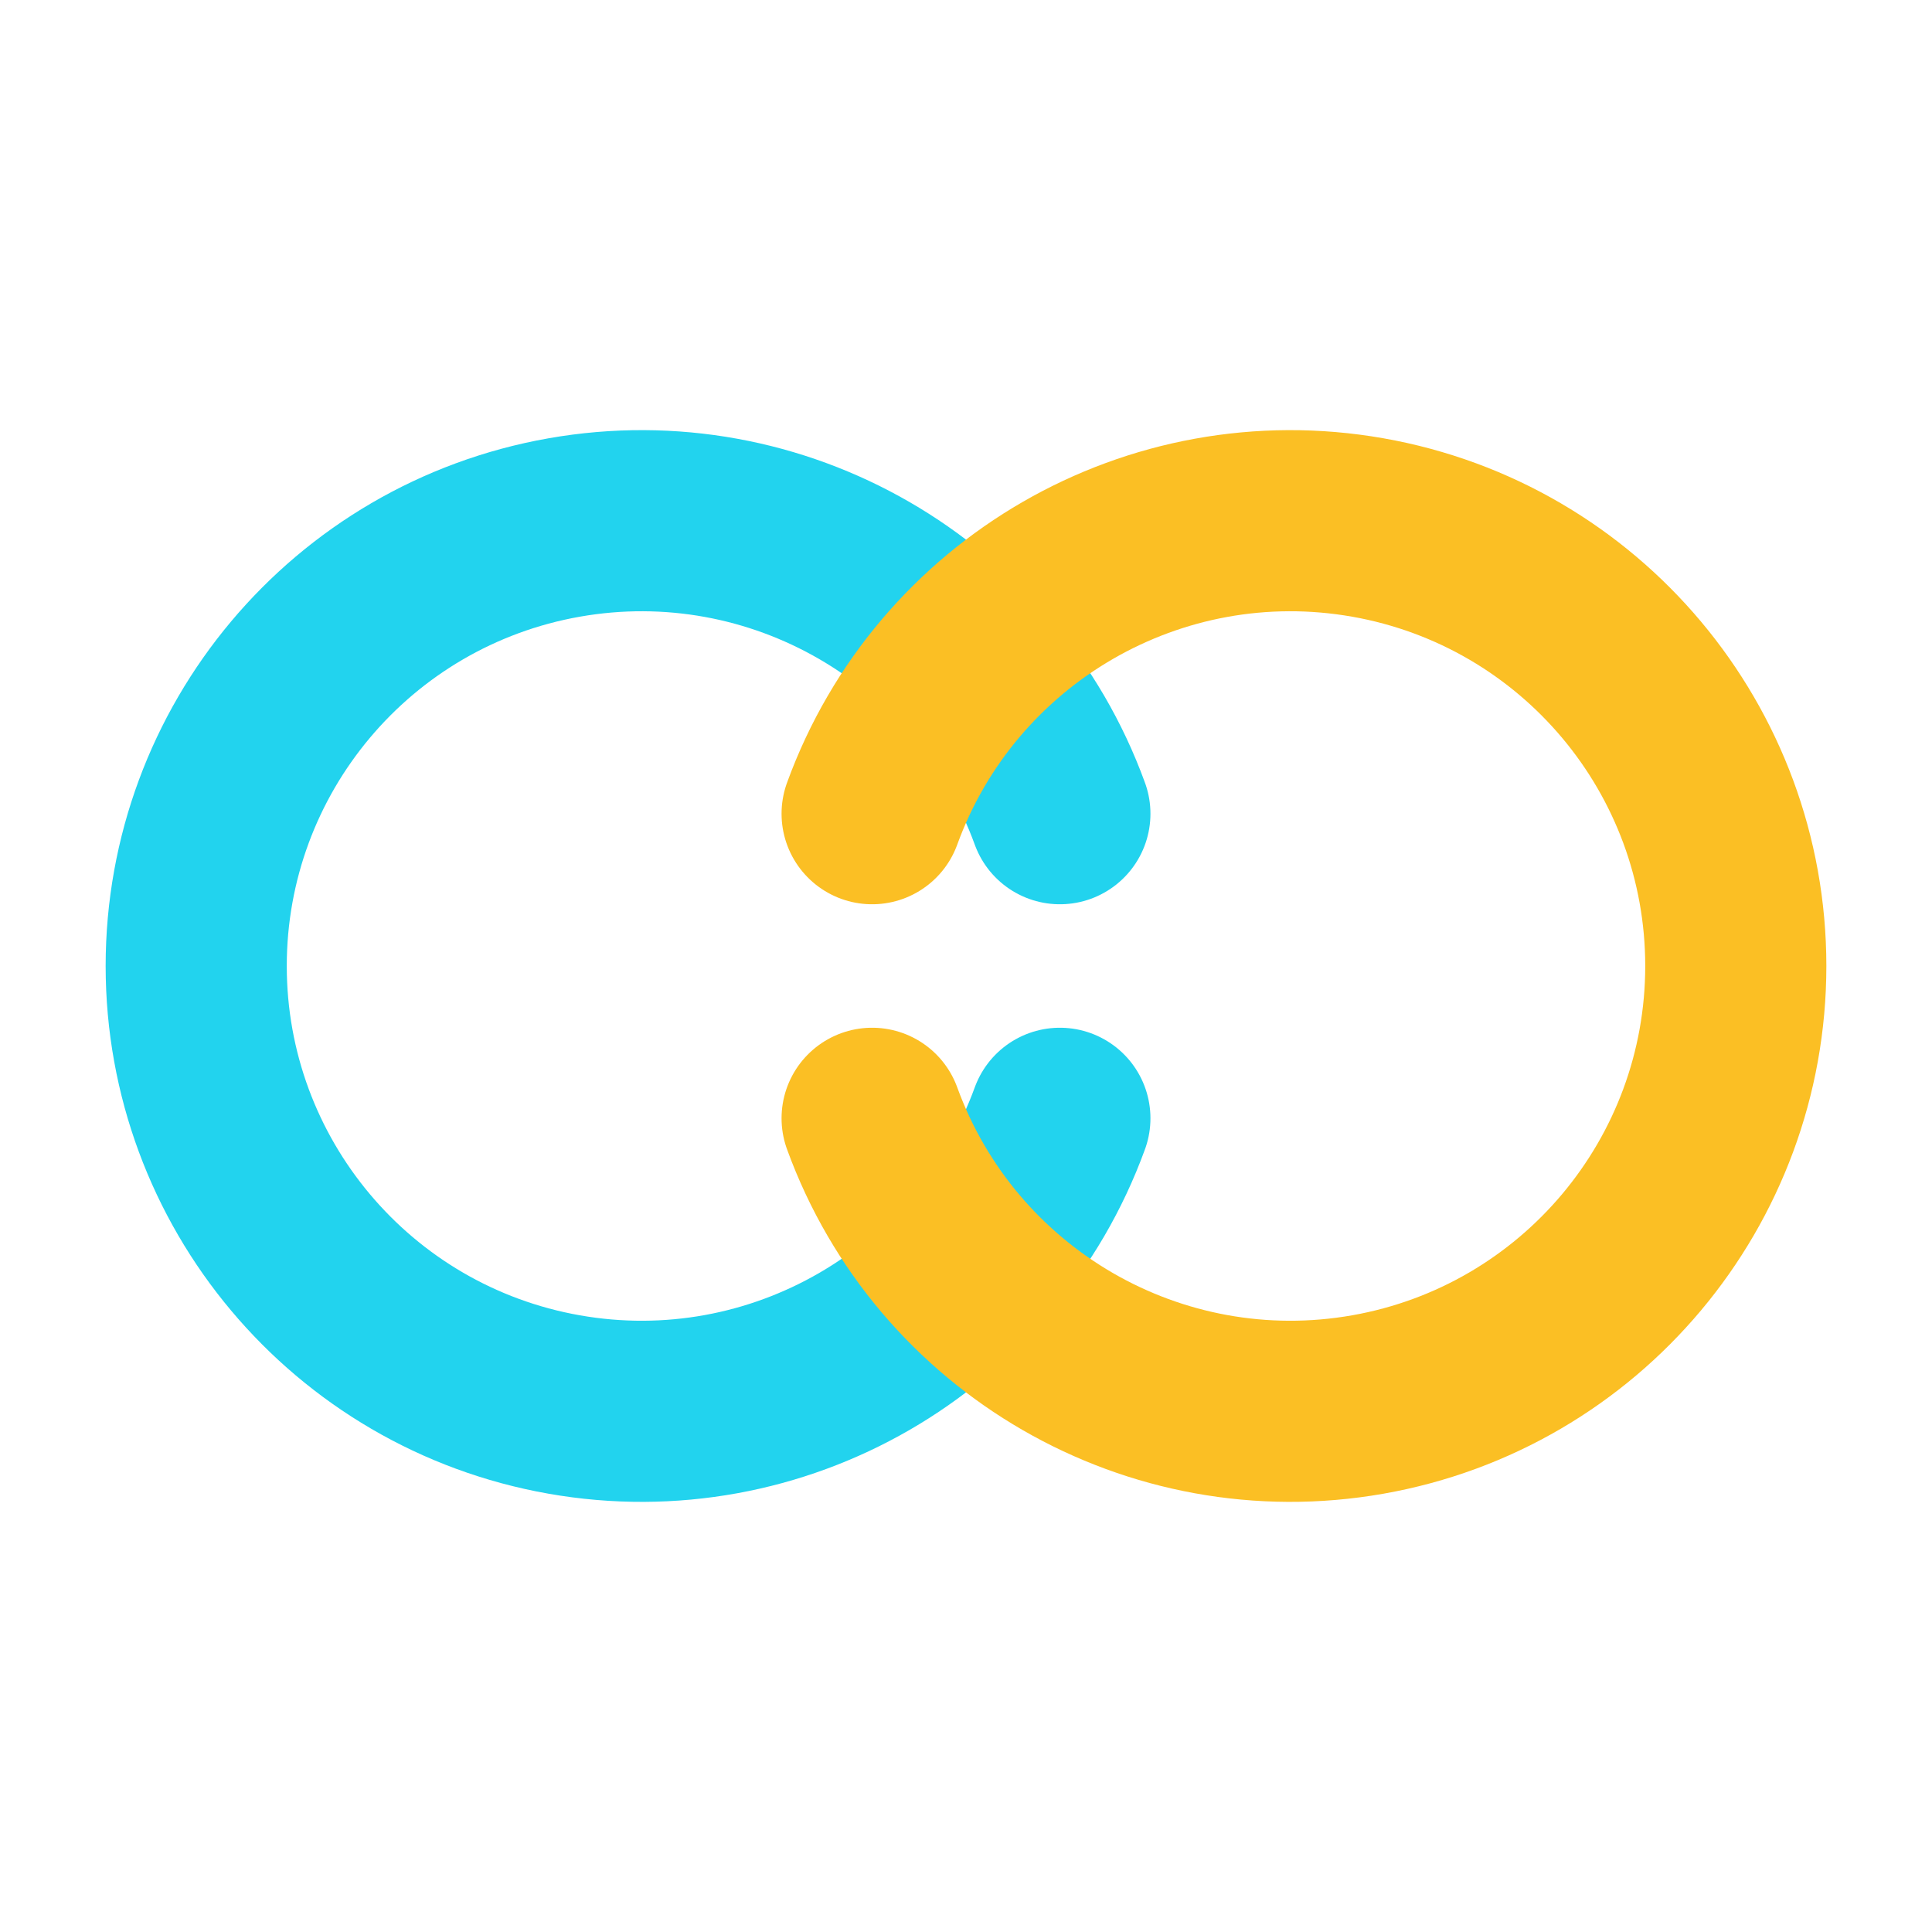
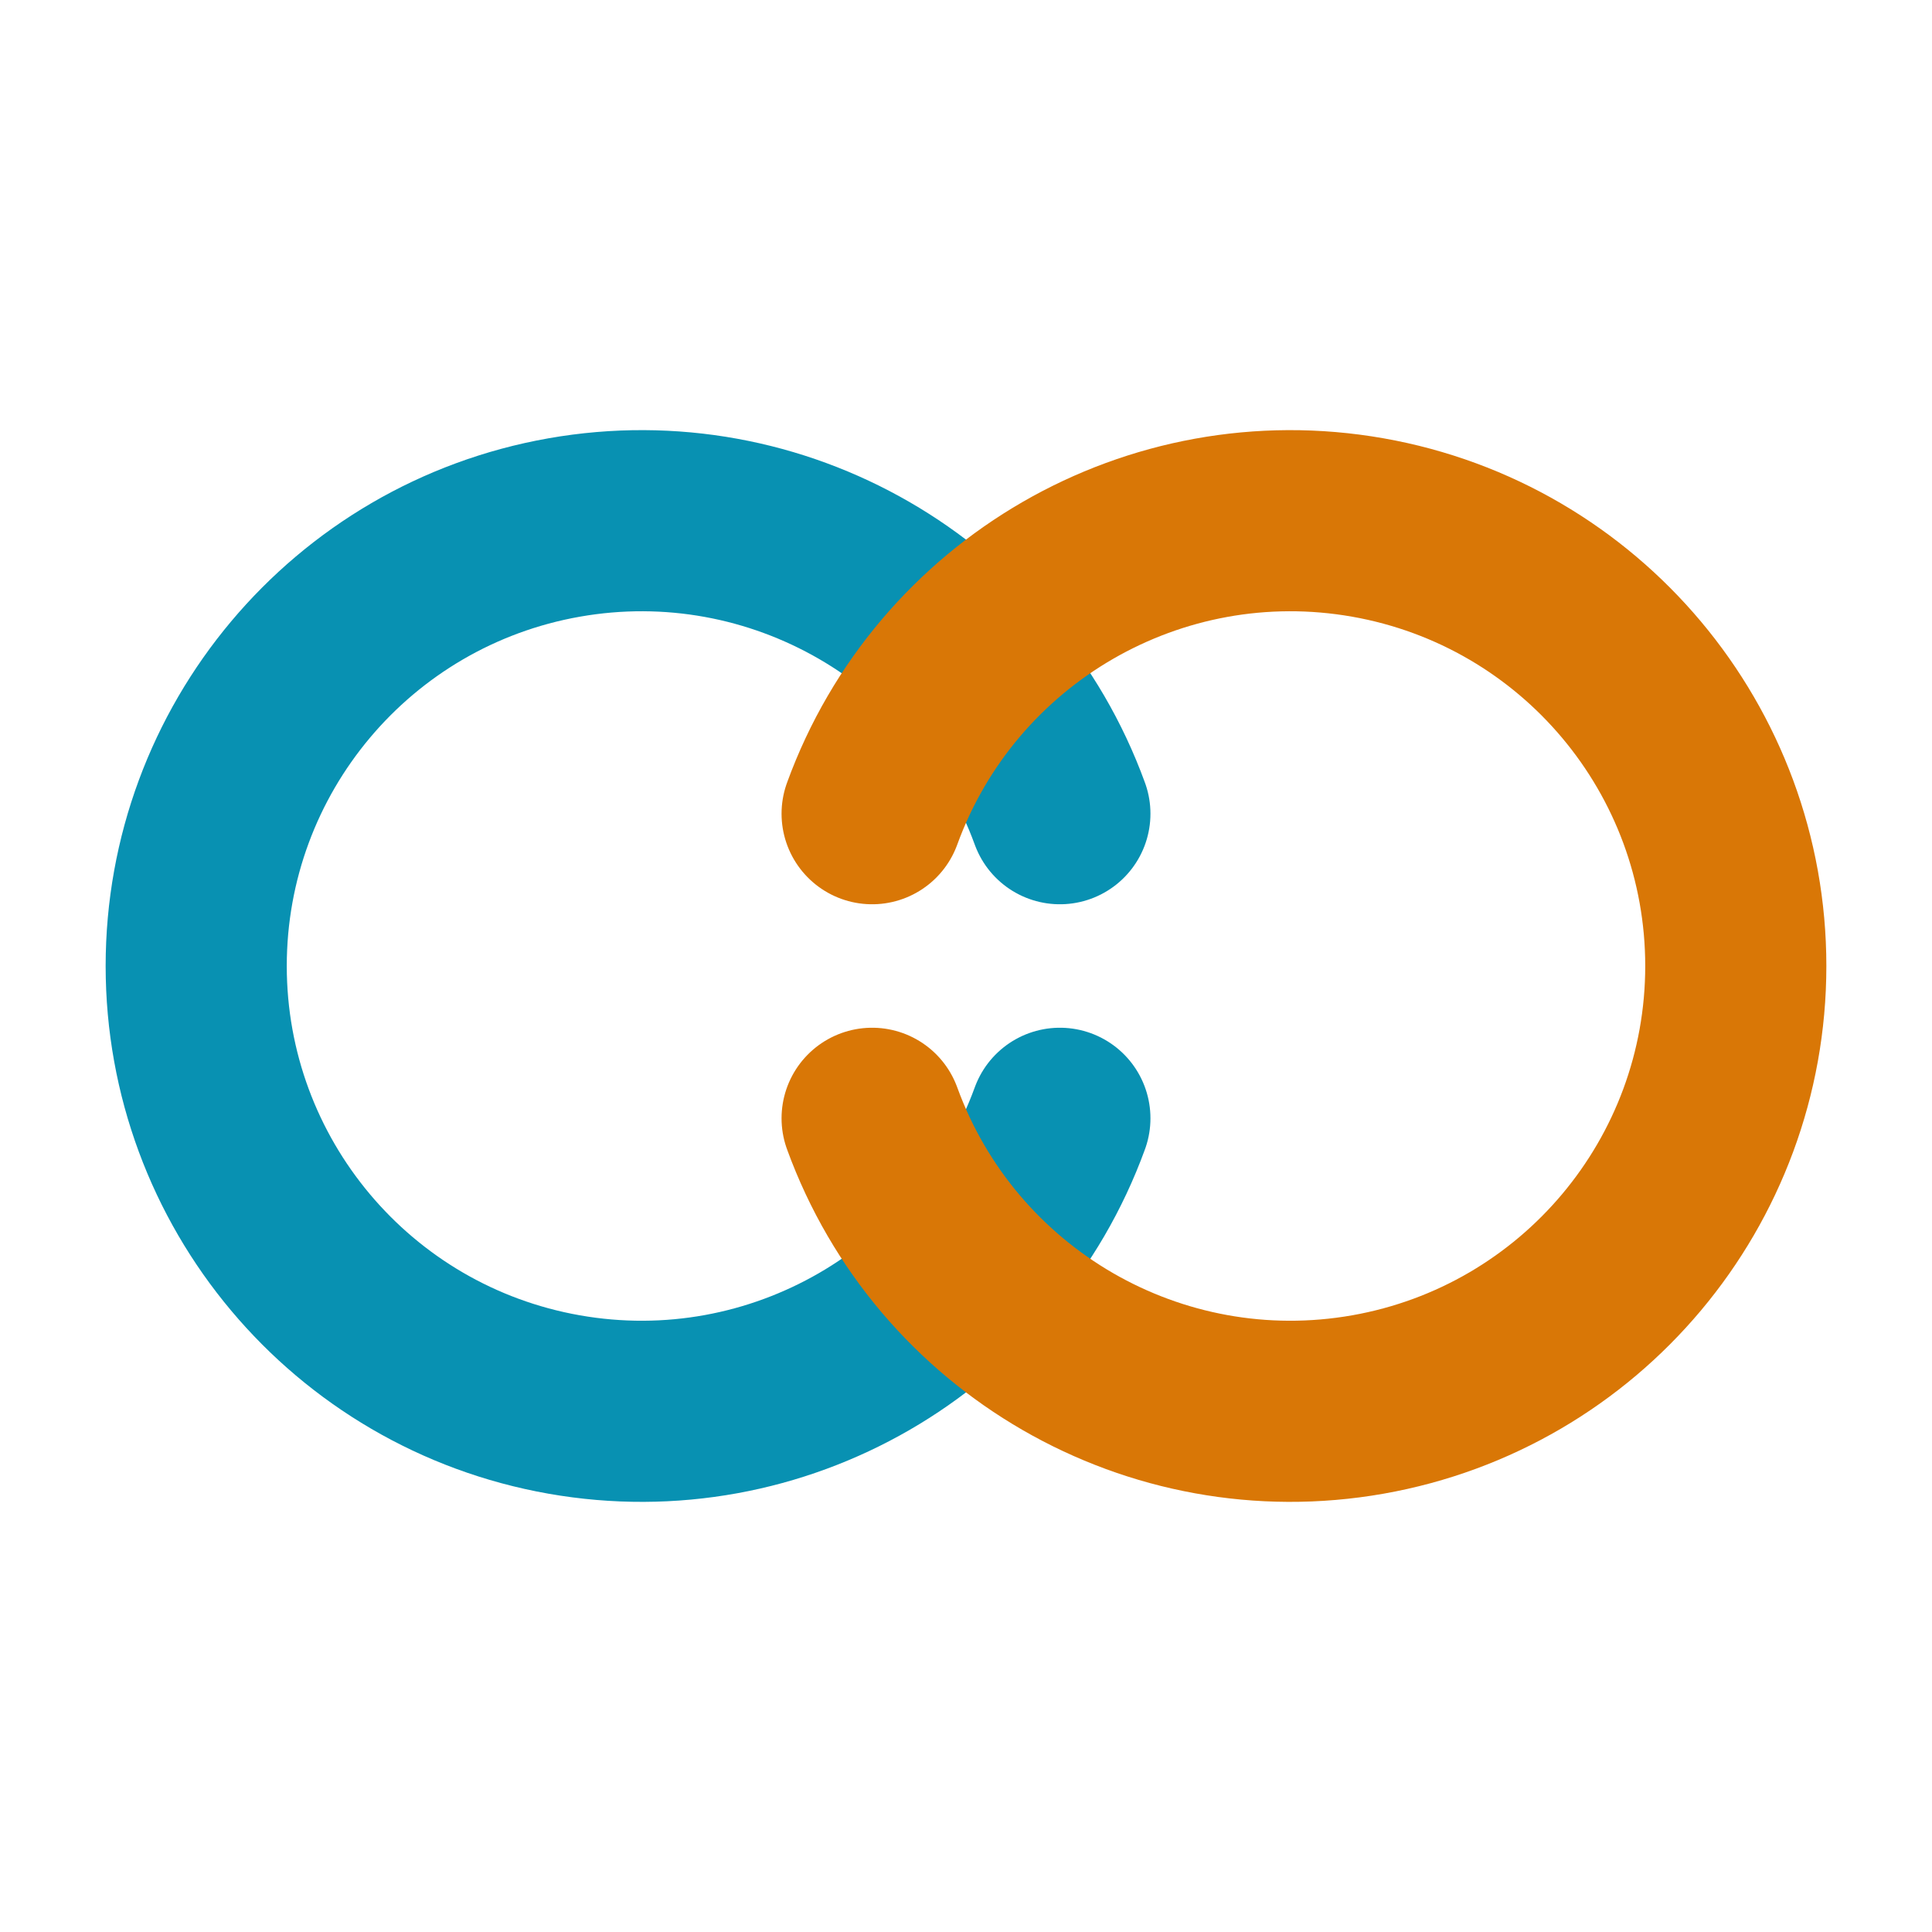
<svg xmlns="http://www.w3.org/2000/svg" width="512" height="512" viewBox="0 0 512 512" role="img" aria-label="Everlasting favicon">
  <g fill="none" stroke-width="48" stroke-linecap="round">
-     <path d="M 280.88 215.64 A 118 118 0 1 0 280.88 296.36" stroke="#22d3ee" />
-     <path d="M 231.12 215.64 A 118 118 0 1 1 231.12 296.36" stroke="#fbbf24" />
+     <path d="M 280.88 215.64 A 118 118 0 1 0 280.88 296.36" stroke="#0891b2" />
+     <path d="M 231.12 215.64 A 118 118 0 1 1 231.12 296.36" stroke="#d97706" />
  </g>
</svg>
